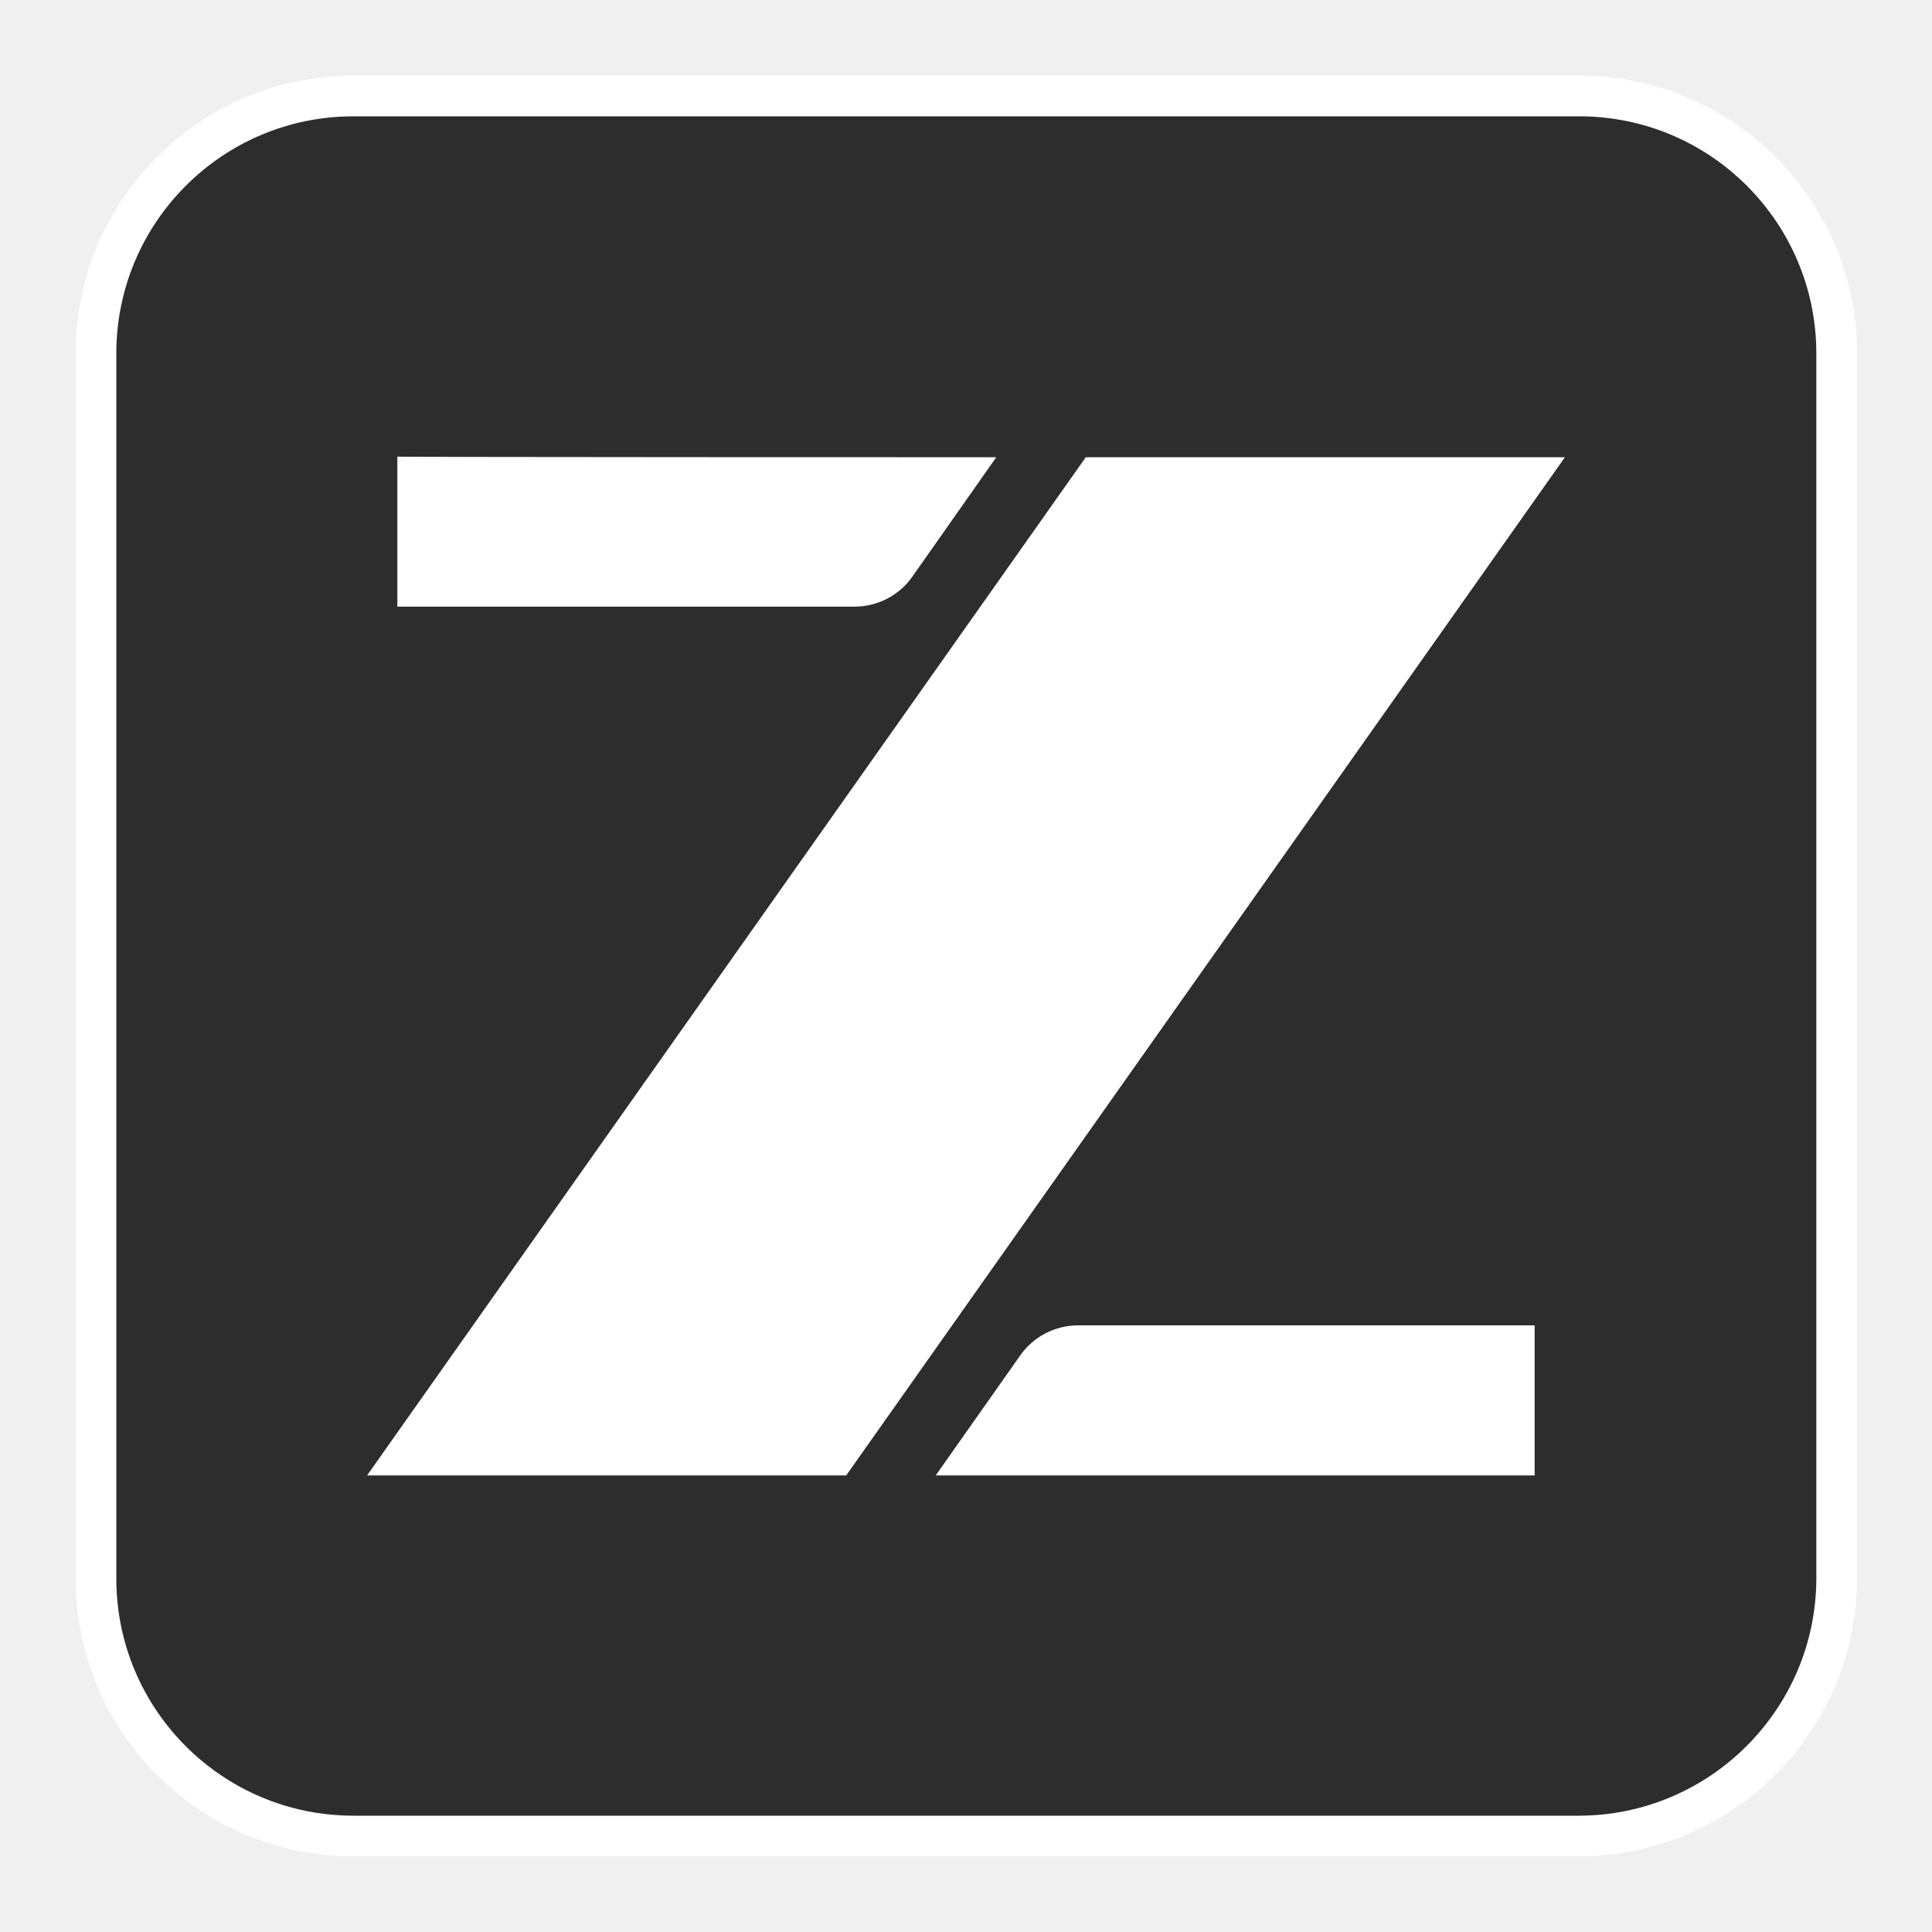
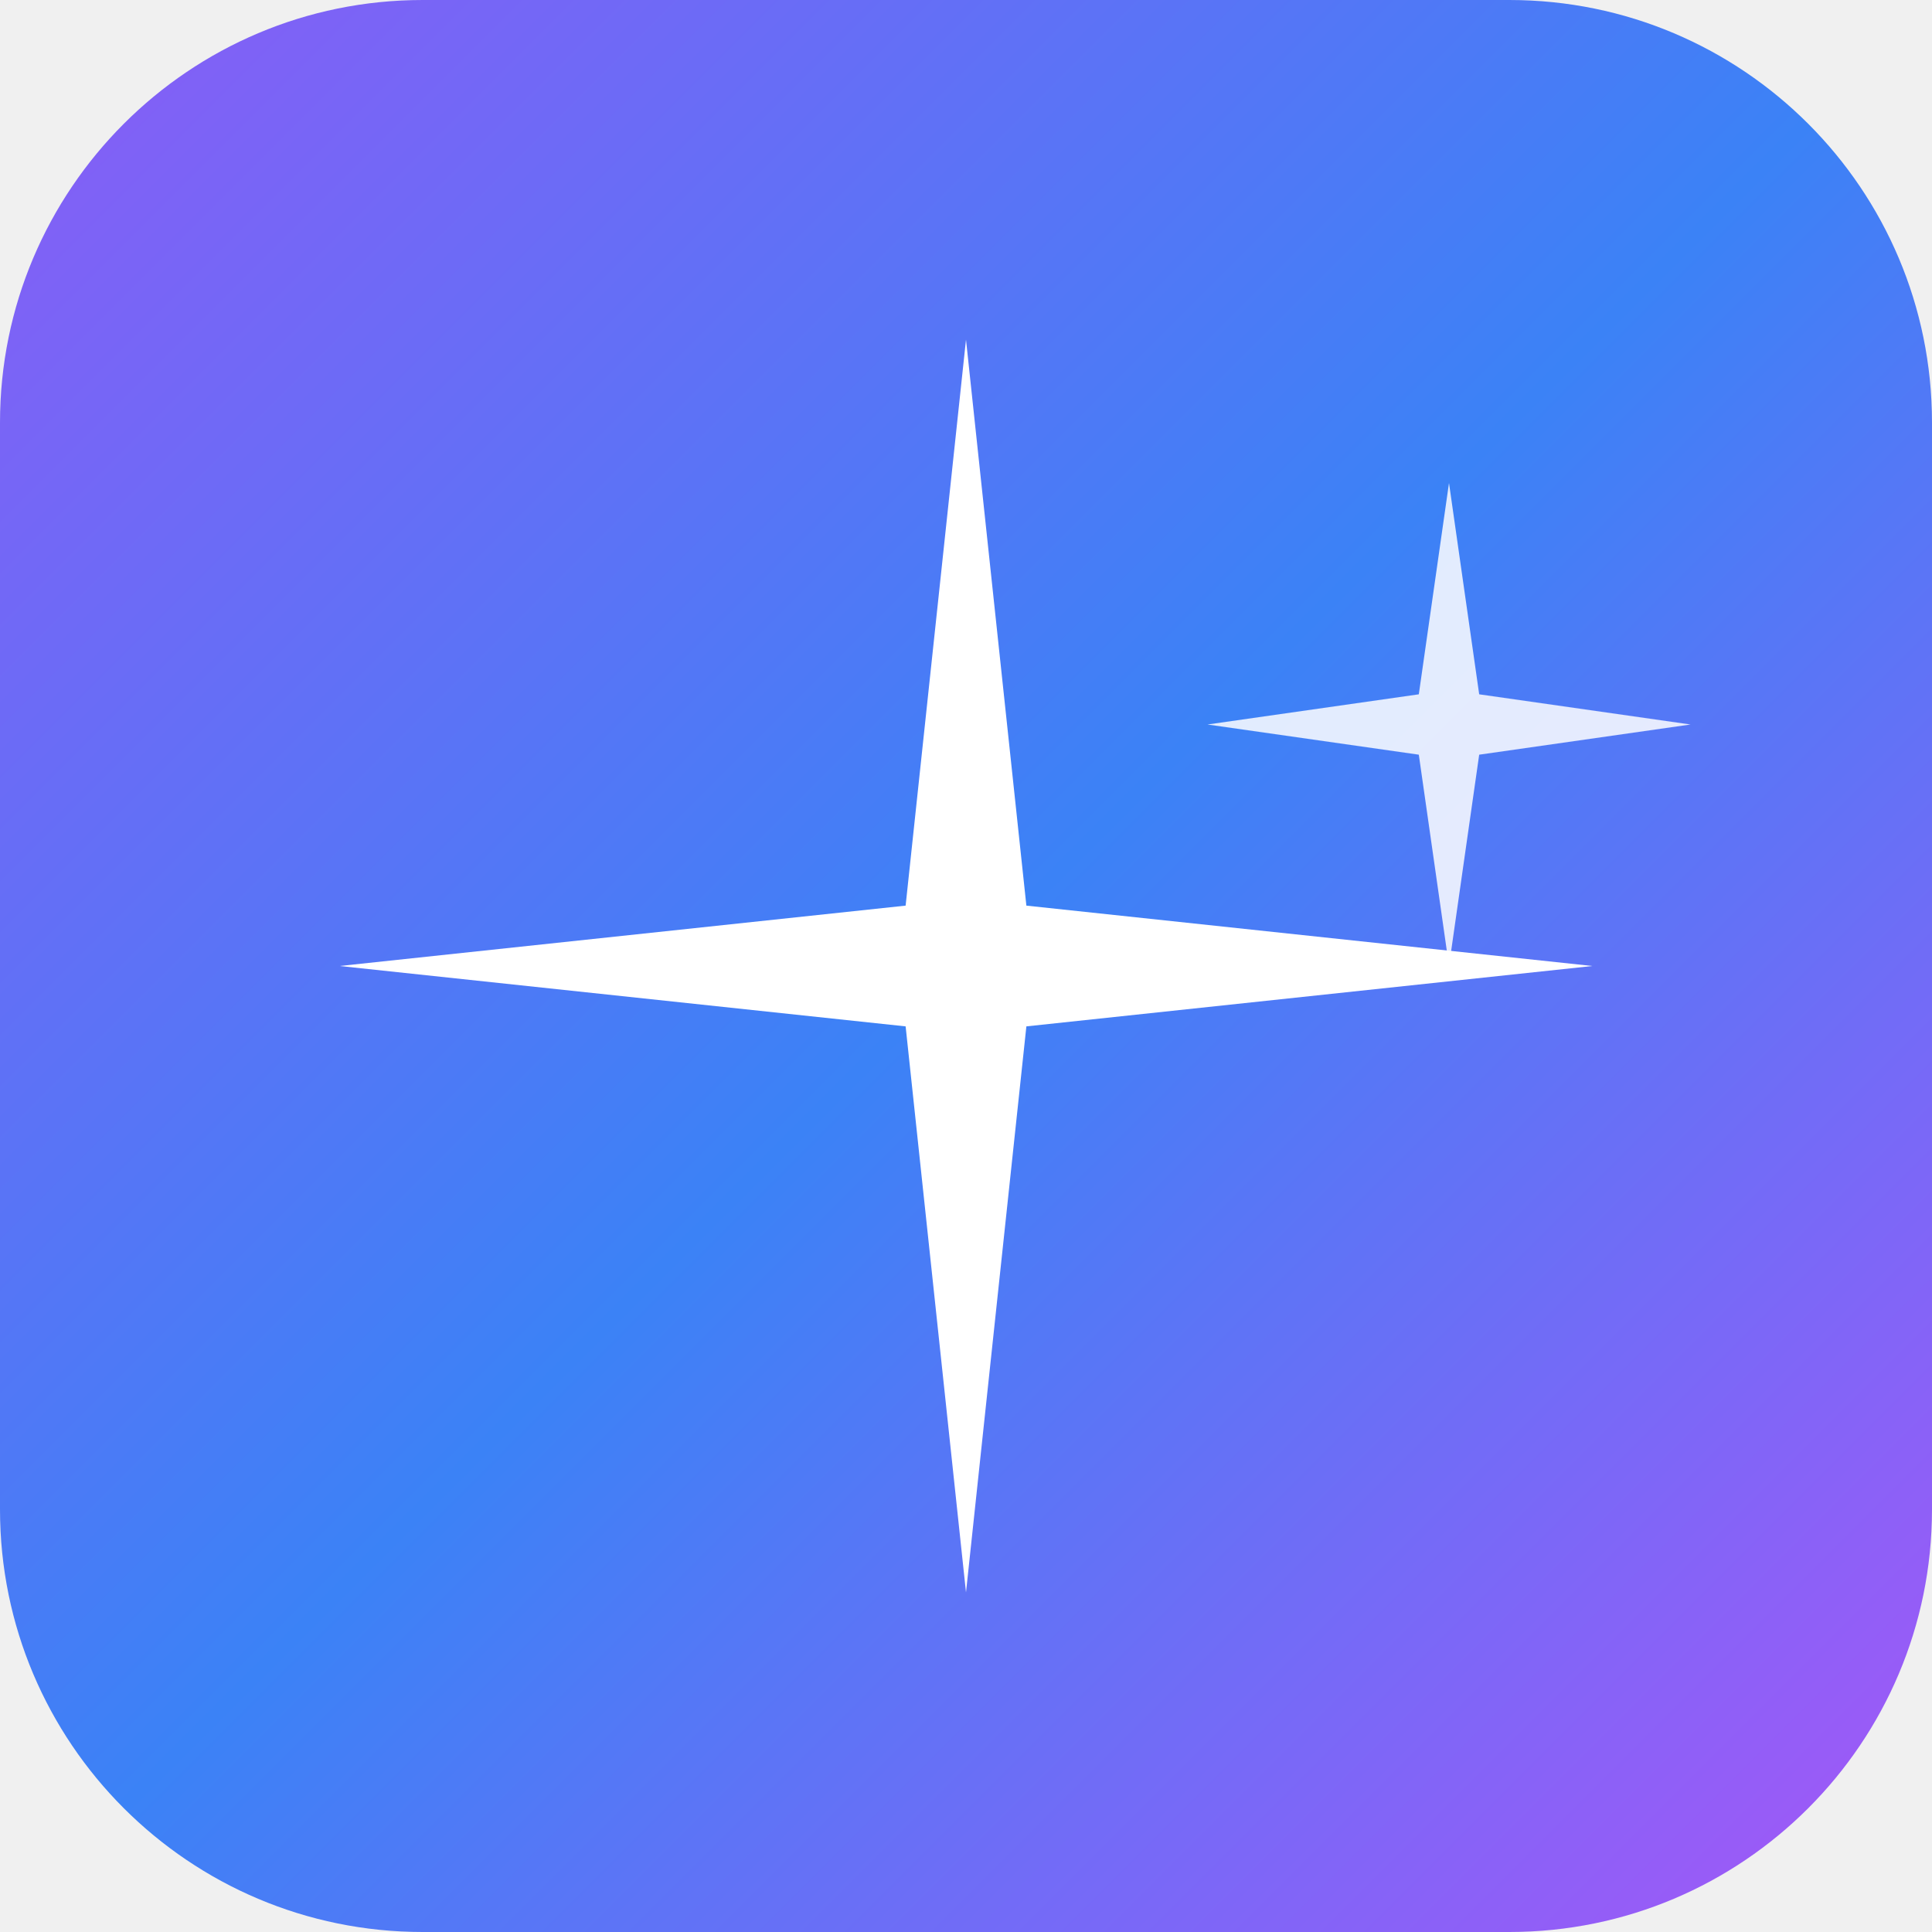
- <svg xmlns="http://www.w3.org/2000/svg" version="1.1" x="0px" y="0px" viewBox="0 0 30 30" style="enable-background:new 0 0 30 30;" xml:space="preserve">
+ <svg xmlns="http://www.w3.org/2000/svg" version="1.0" viewBox="0 0 512 512">
  <defs>
-     <style type="text/css">
-     .st194{fill:#2D2D2D;stroke:#FFFFFF;stroke-width:0.632;stroke-miterlimit:10;}
-     .st23{fill:#FFFFFF;}
- 
-     .z-breathe {
-       animation: breathe 2.5s ease-in-out infinite;
-     }
- 
-     @keyframes breathe {
-       0%, 100% { opacity: 0.7; }
-       50% { opacity: 1; }
-     }
-   </style>
+     <linearGradient id="fintrackGradient" x1="0%" y1="0%" x2="100%" y2="100%">
+       <stop offset="0%" style="stop-color:#8b5cf6" />
+       <stop offset="50%" style="stop-color:#3b82f6" />
+       <stop offset="100%" style="stop-color:#a855f7" />
+     </linearGradient>
  </defs>
-   <g>
-     <path class="st194" d="M24.51,28.51H5.49c-2.21,0-4-1.79-4-4V5.49c0-2.21,1.79-4,4-4h19.03c2.21,0,4,1.79,4,4v19.03     C28.51,26.72,26.72,28.51,24.51,28.51z" />
-     <g class="z-breathe">
-       <path class="st23" d="M15.47,7.1l-1.3,1.85c-0.2,0.29-0.54,0.47-0.9,0.47h-7.1V7.09C6.16,7.1,15.47,7.1,15.47,7.1z" />
-       <polygon class="st23" points="24.3,7.1 13.14,22.91 5.7,22.91 16.86,7.1" />
-       <path class="st23" d="M14.53,22.91l1.31-1.86c0.2-0.29,0.54-0.47,0.9-0.47h7.09v2.33H14.53z" />
-     </g>
-   </g>
+   <rect width="512" height="512" rx="112" fill="url(#fintrackGradient)" />
+   <polygon points="256,90 272,240 422,256 272,272 256,422 240,272 90,256 240,240" fill="#ffffff" />
+   <polygon points="384,128 392,184 448,192 392,200 384,256 376,200 320,192 376,184" fill="#ffffff" fill-opacity="0.85" />
</svg>
